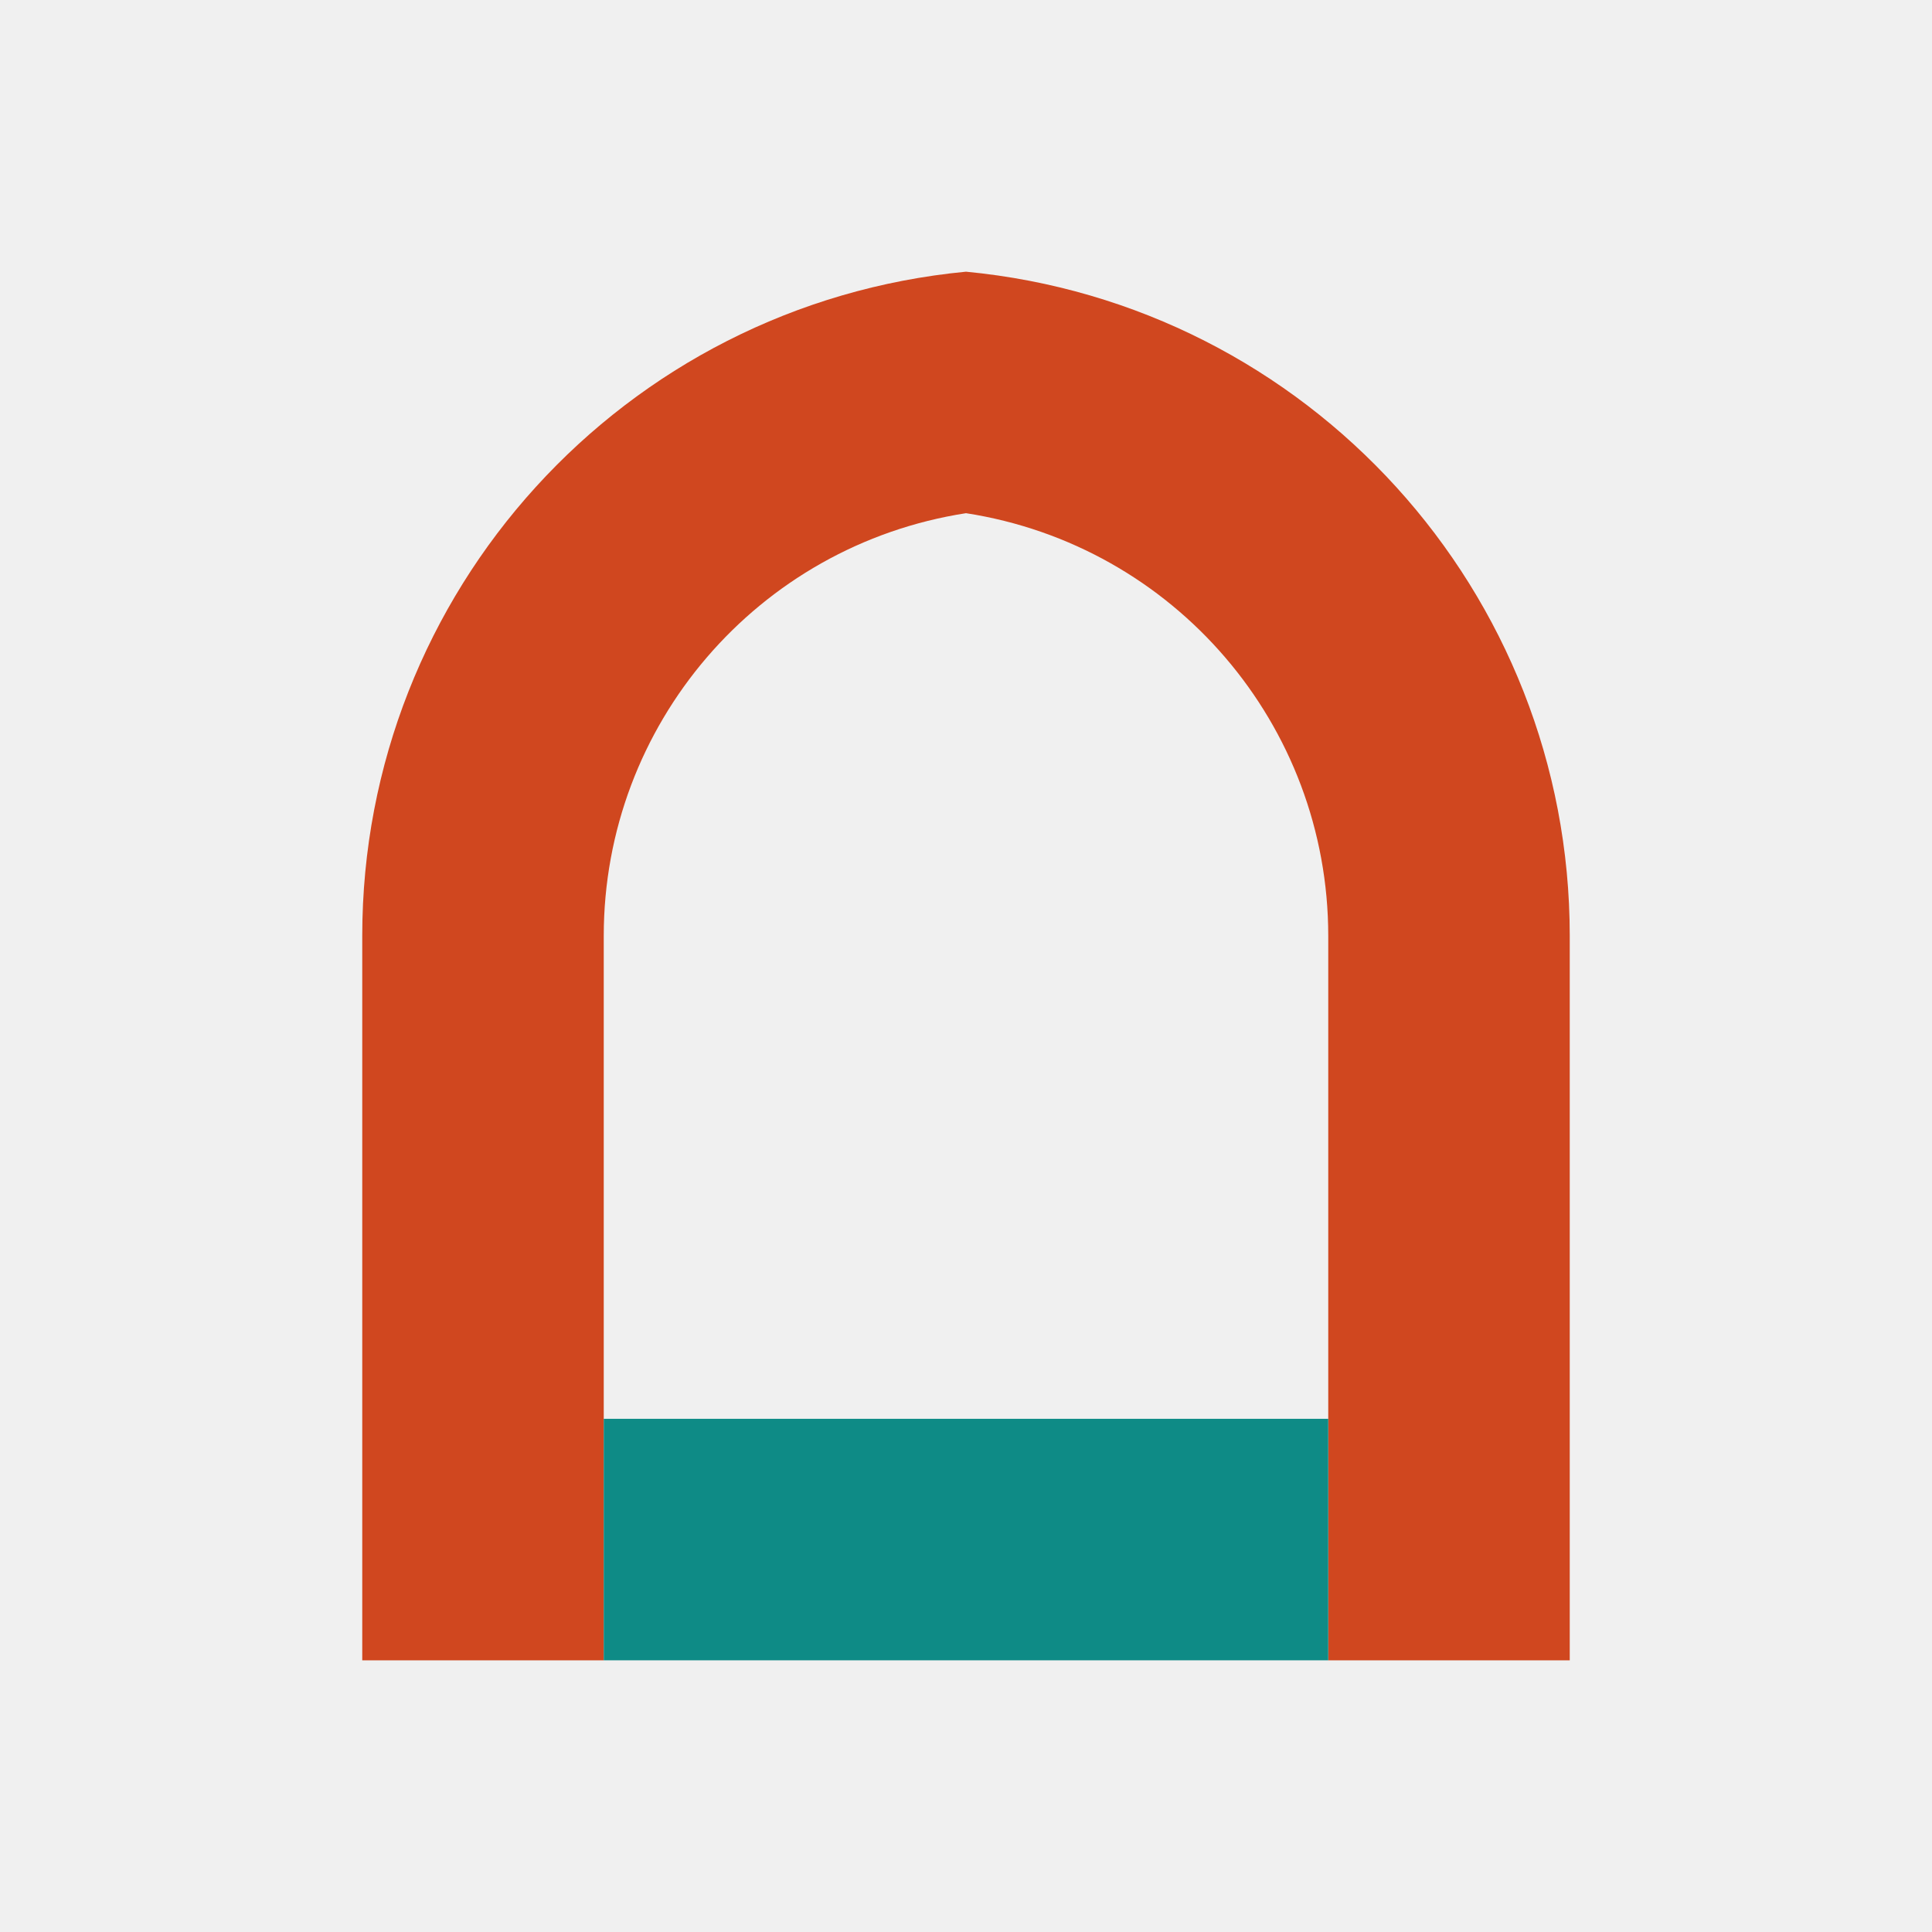
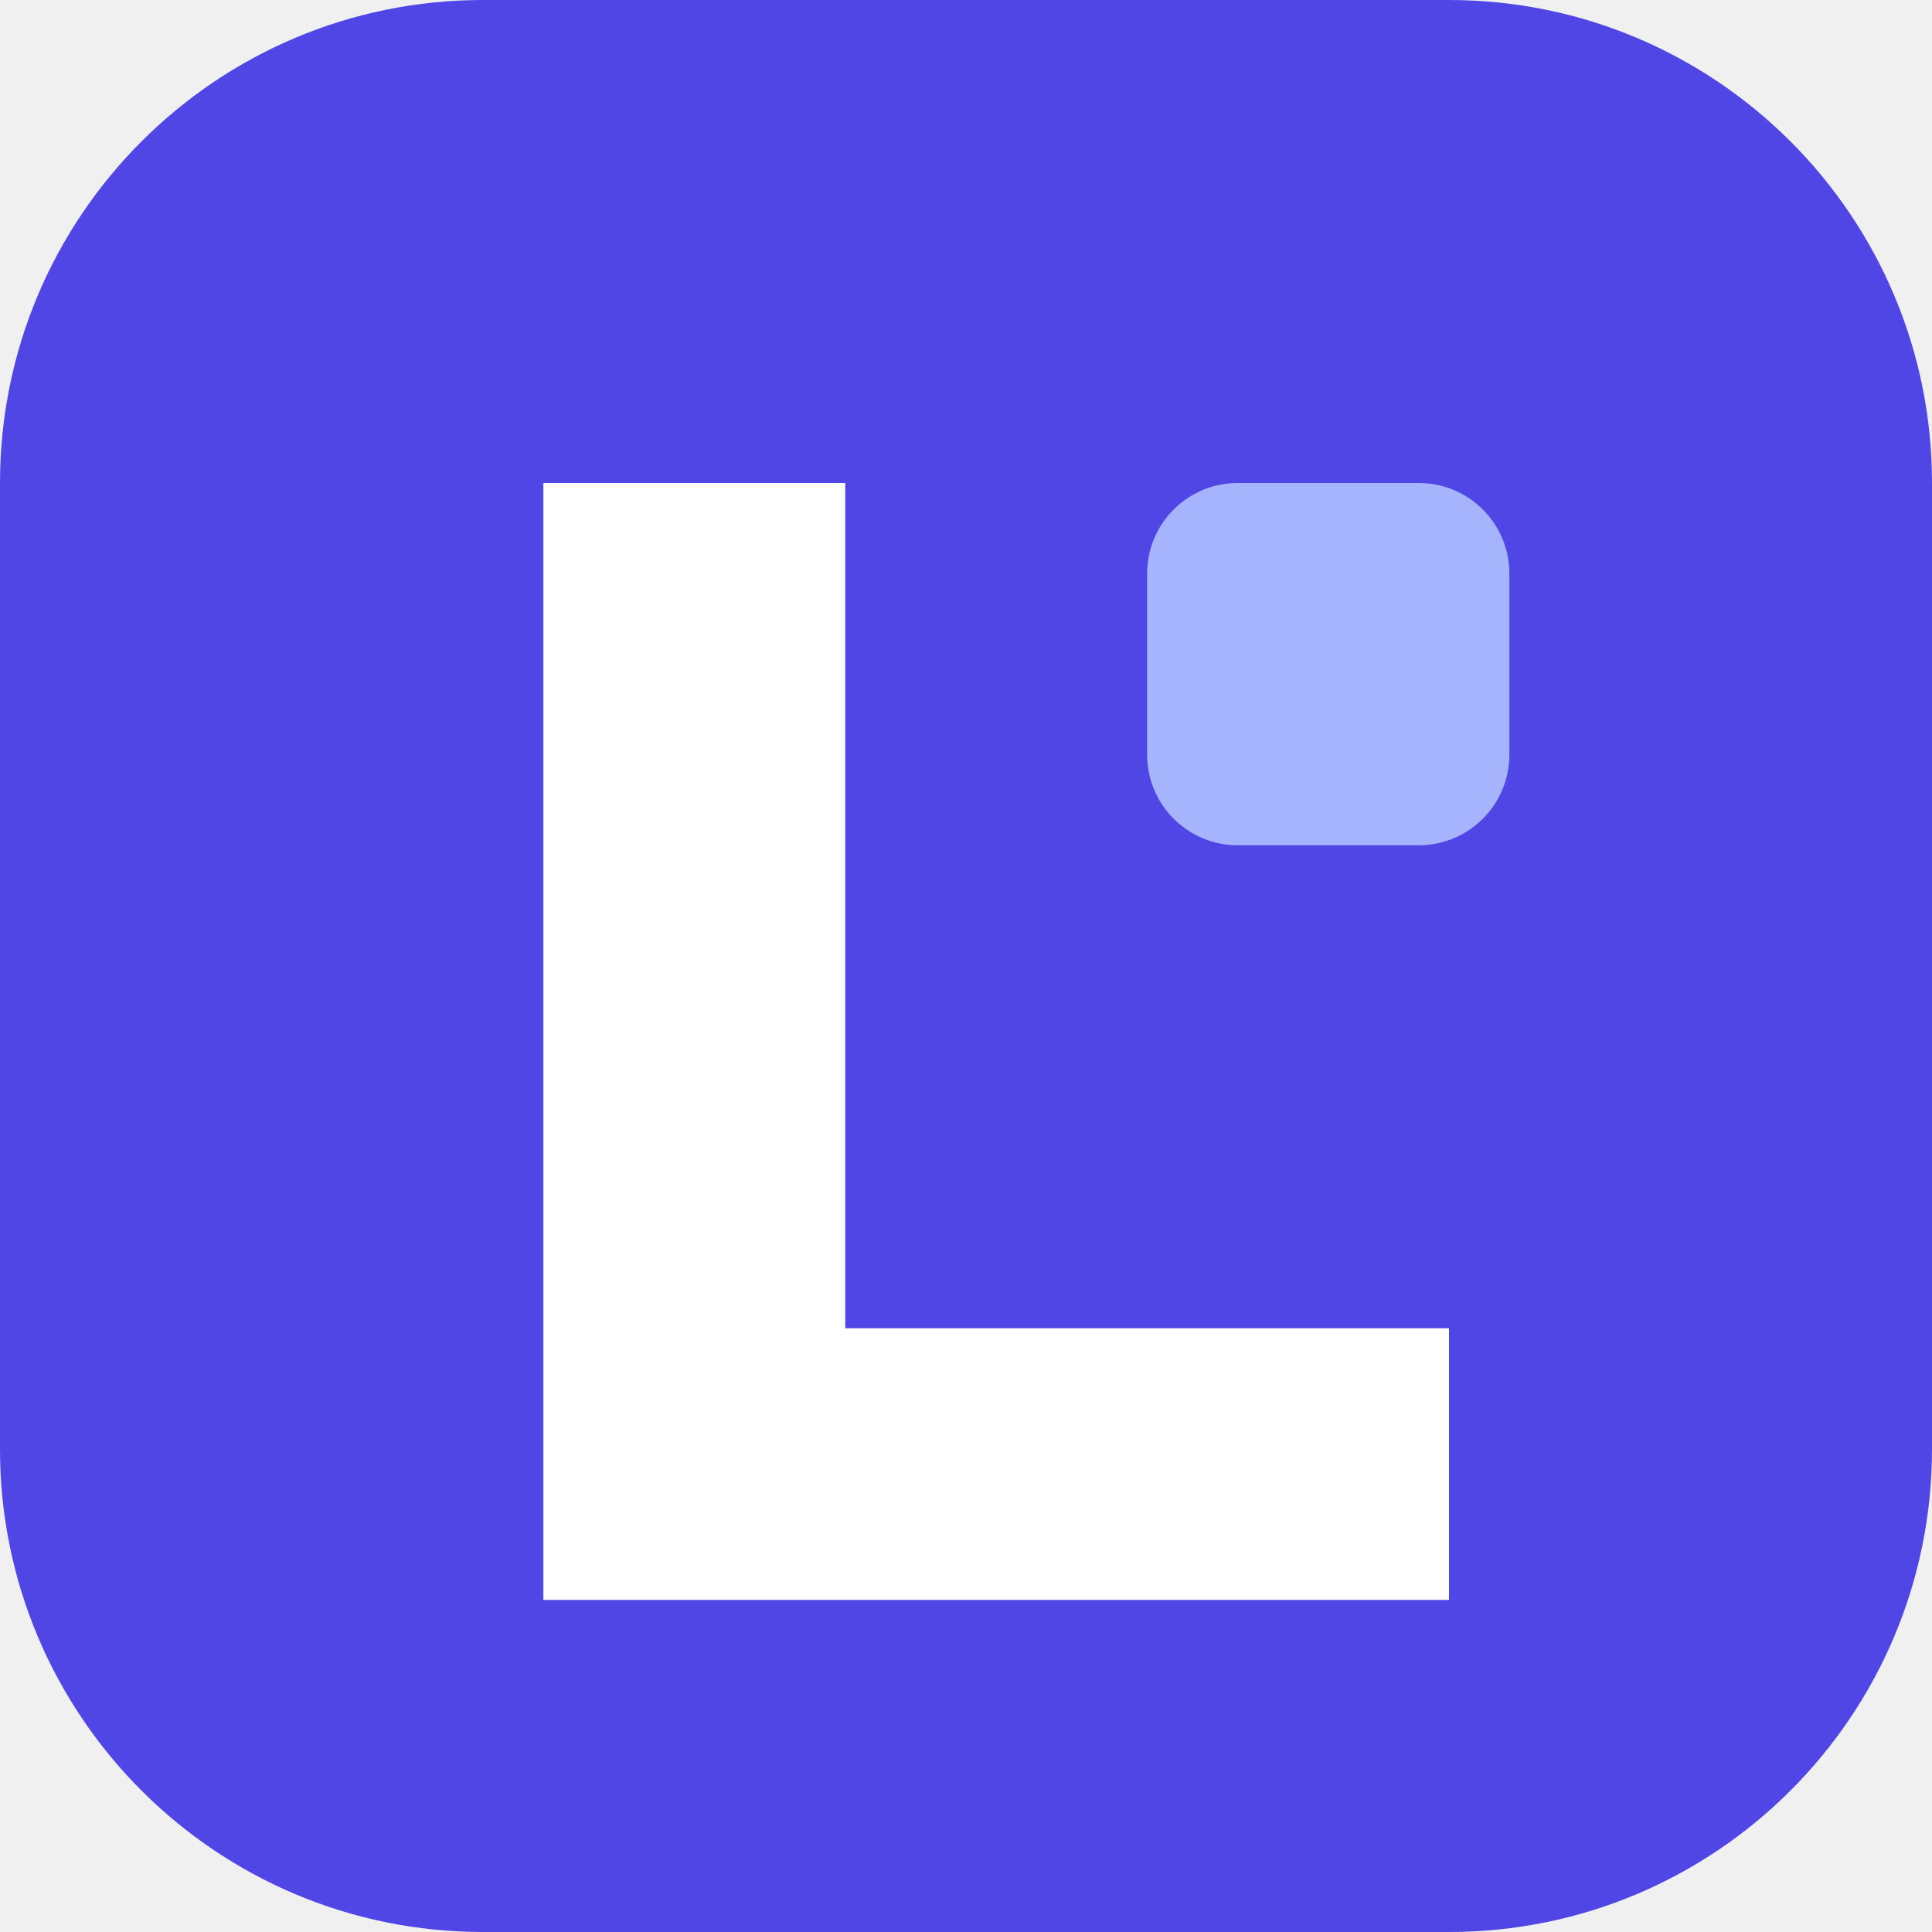
- <svg xmlns="http://www.w3.org/2000/svg" viewBox="0 0 64 64" width="512" height="512" role="img" aria-labelledby="diwan-title">
-   <path d="M12 55 L12 31 A22.1 22.1 0 0 1 32 9 A22.1 22.1 0 0 1 52 31 L52 55 L44 55 L44 31 A14.17 14.17 0 0 0 32 17 A14.17 14.17 0 0 0 20 31 L20 55 Z" fill="#D0471F" />
-   <rect x="20" y="47" width="24" height="8" fill="#0E8B86" />
+ <svg xmlns="http://www.w3.org/2000/svg" viewBox="0 0 64 64" width="512" height="512" role="img" aria-labelledby="localfirst-title">
+   <rect width="64" height="64" rx="16" fill="#4F46E5" />
+   <g id="mark">
+     <path d="M18 16h10v28h20v9H18z" fill="#ffffff" />
+     <rect x="38" y="16" width="12" height="12" rx="3" fill="#A5B4FC" />
+   </g>
</svg>
